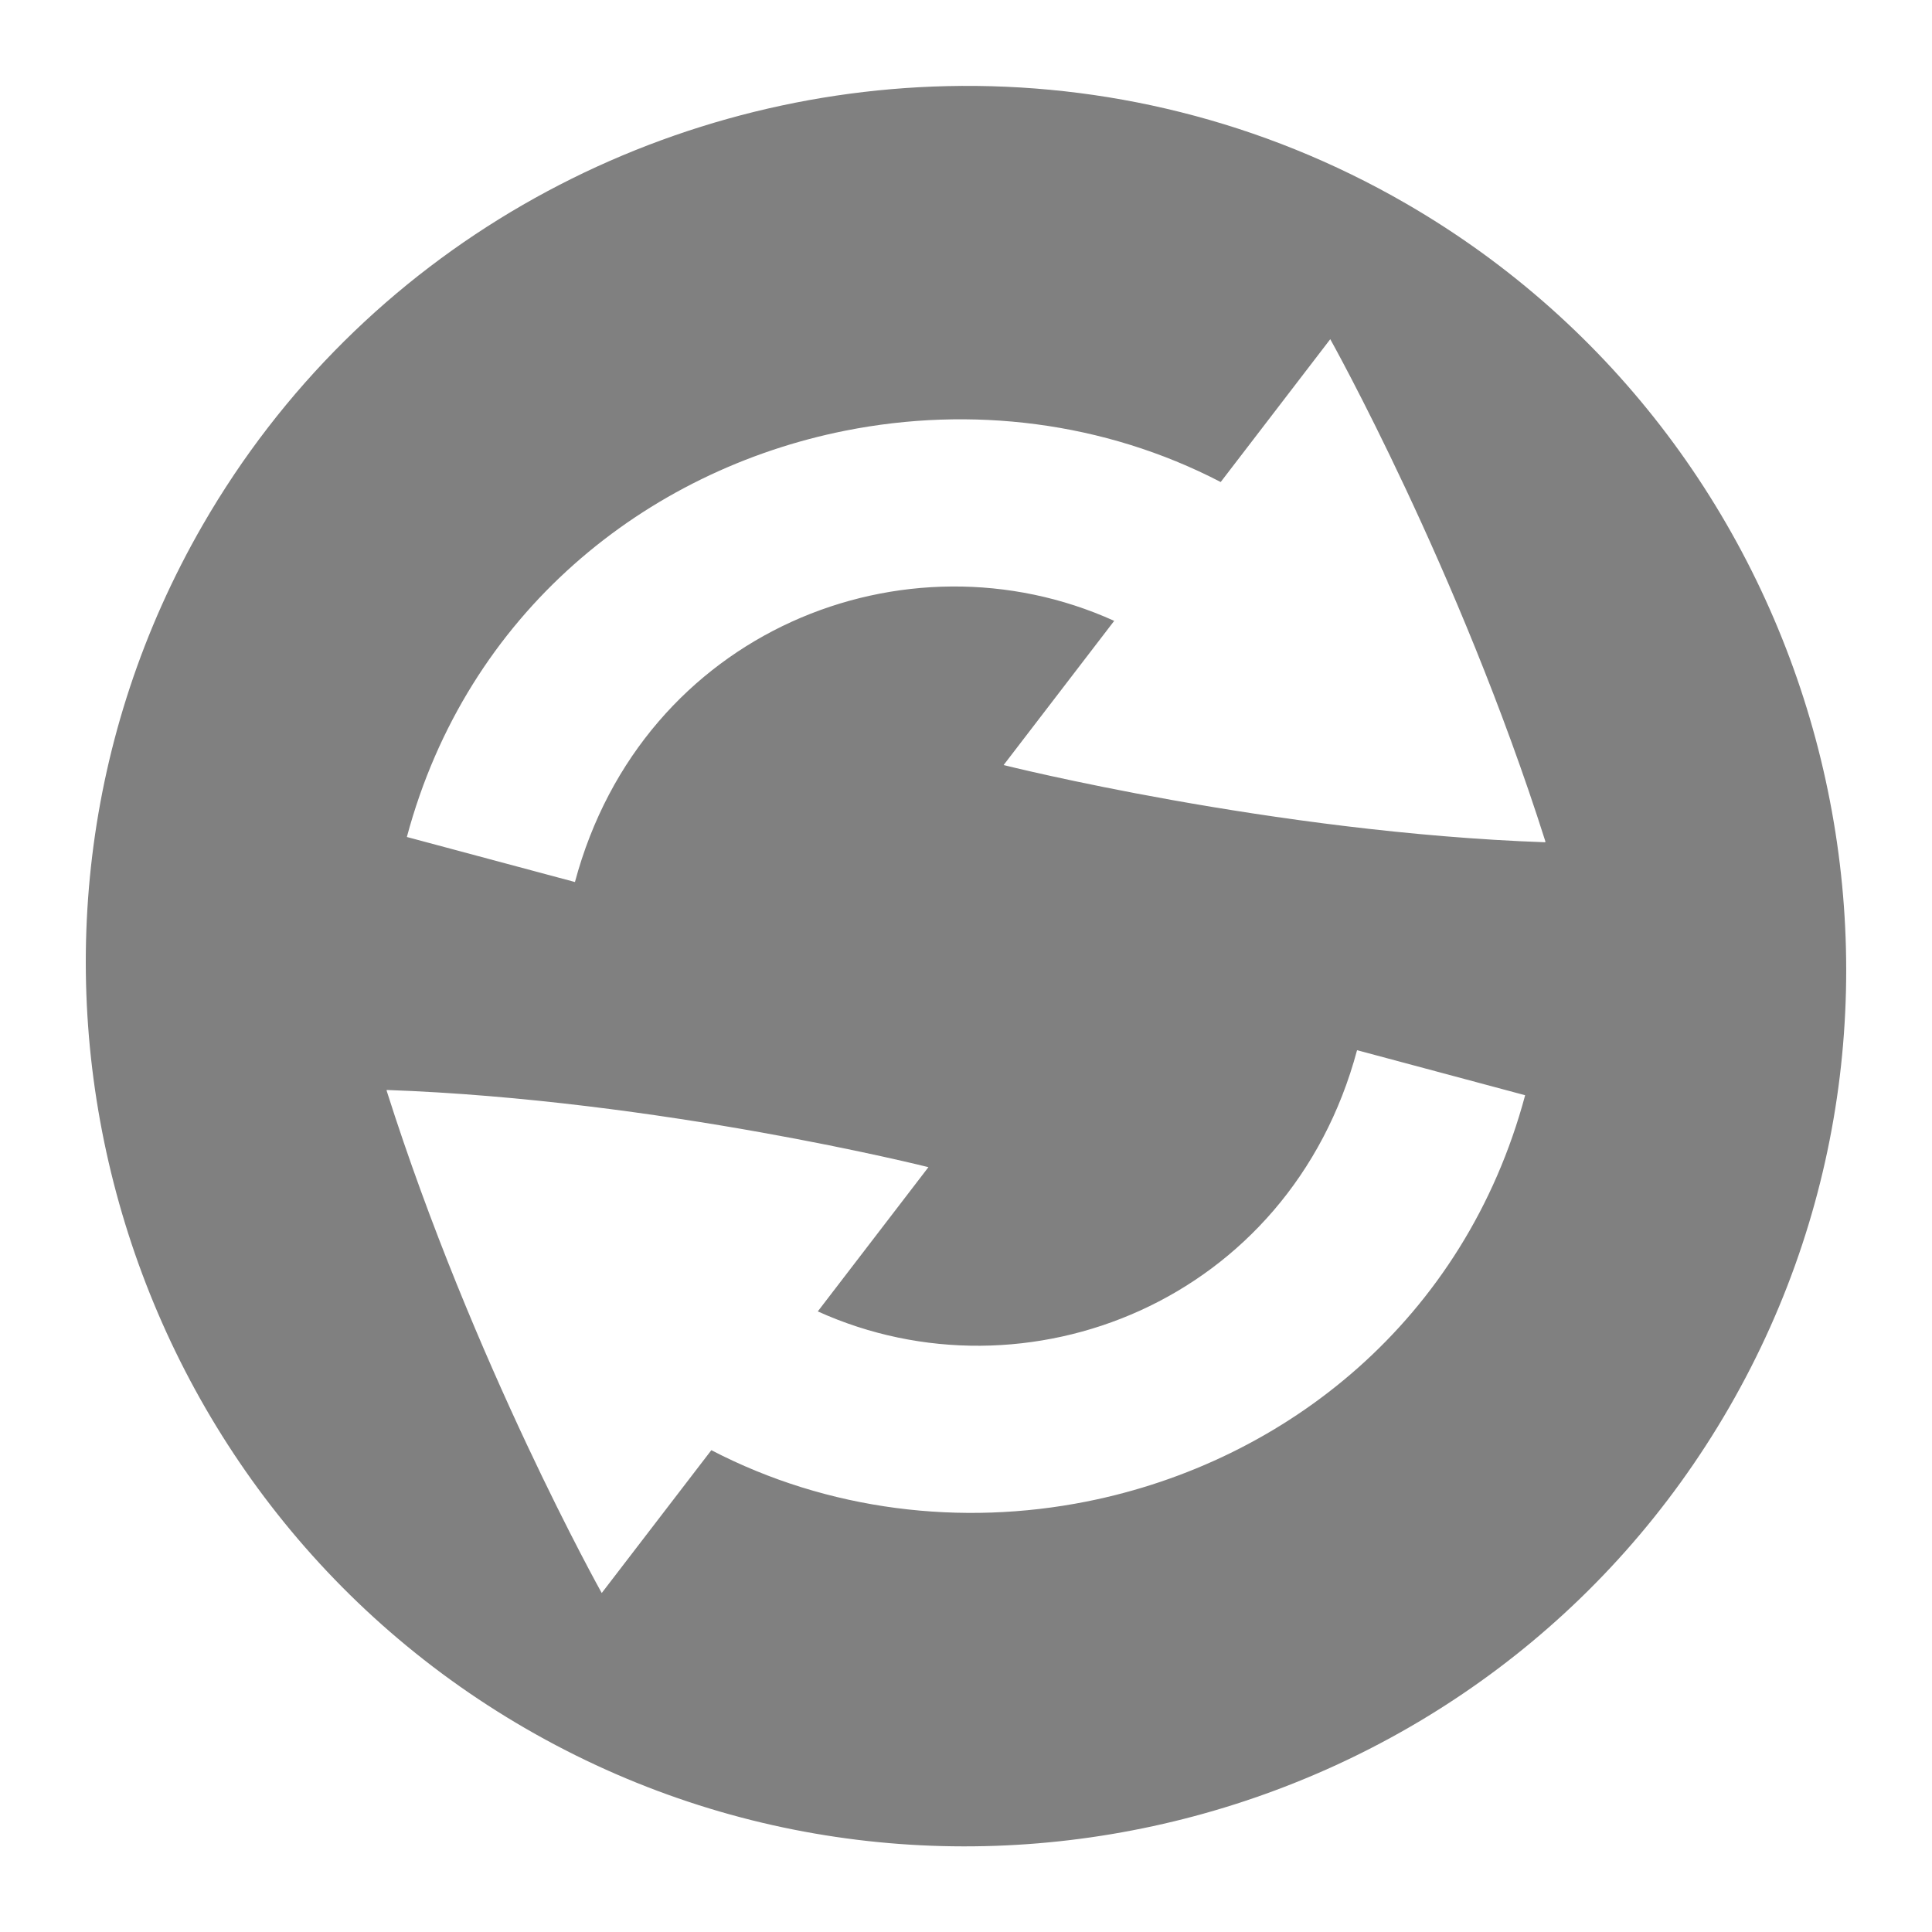
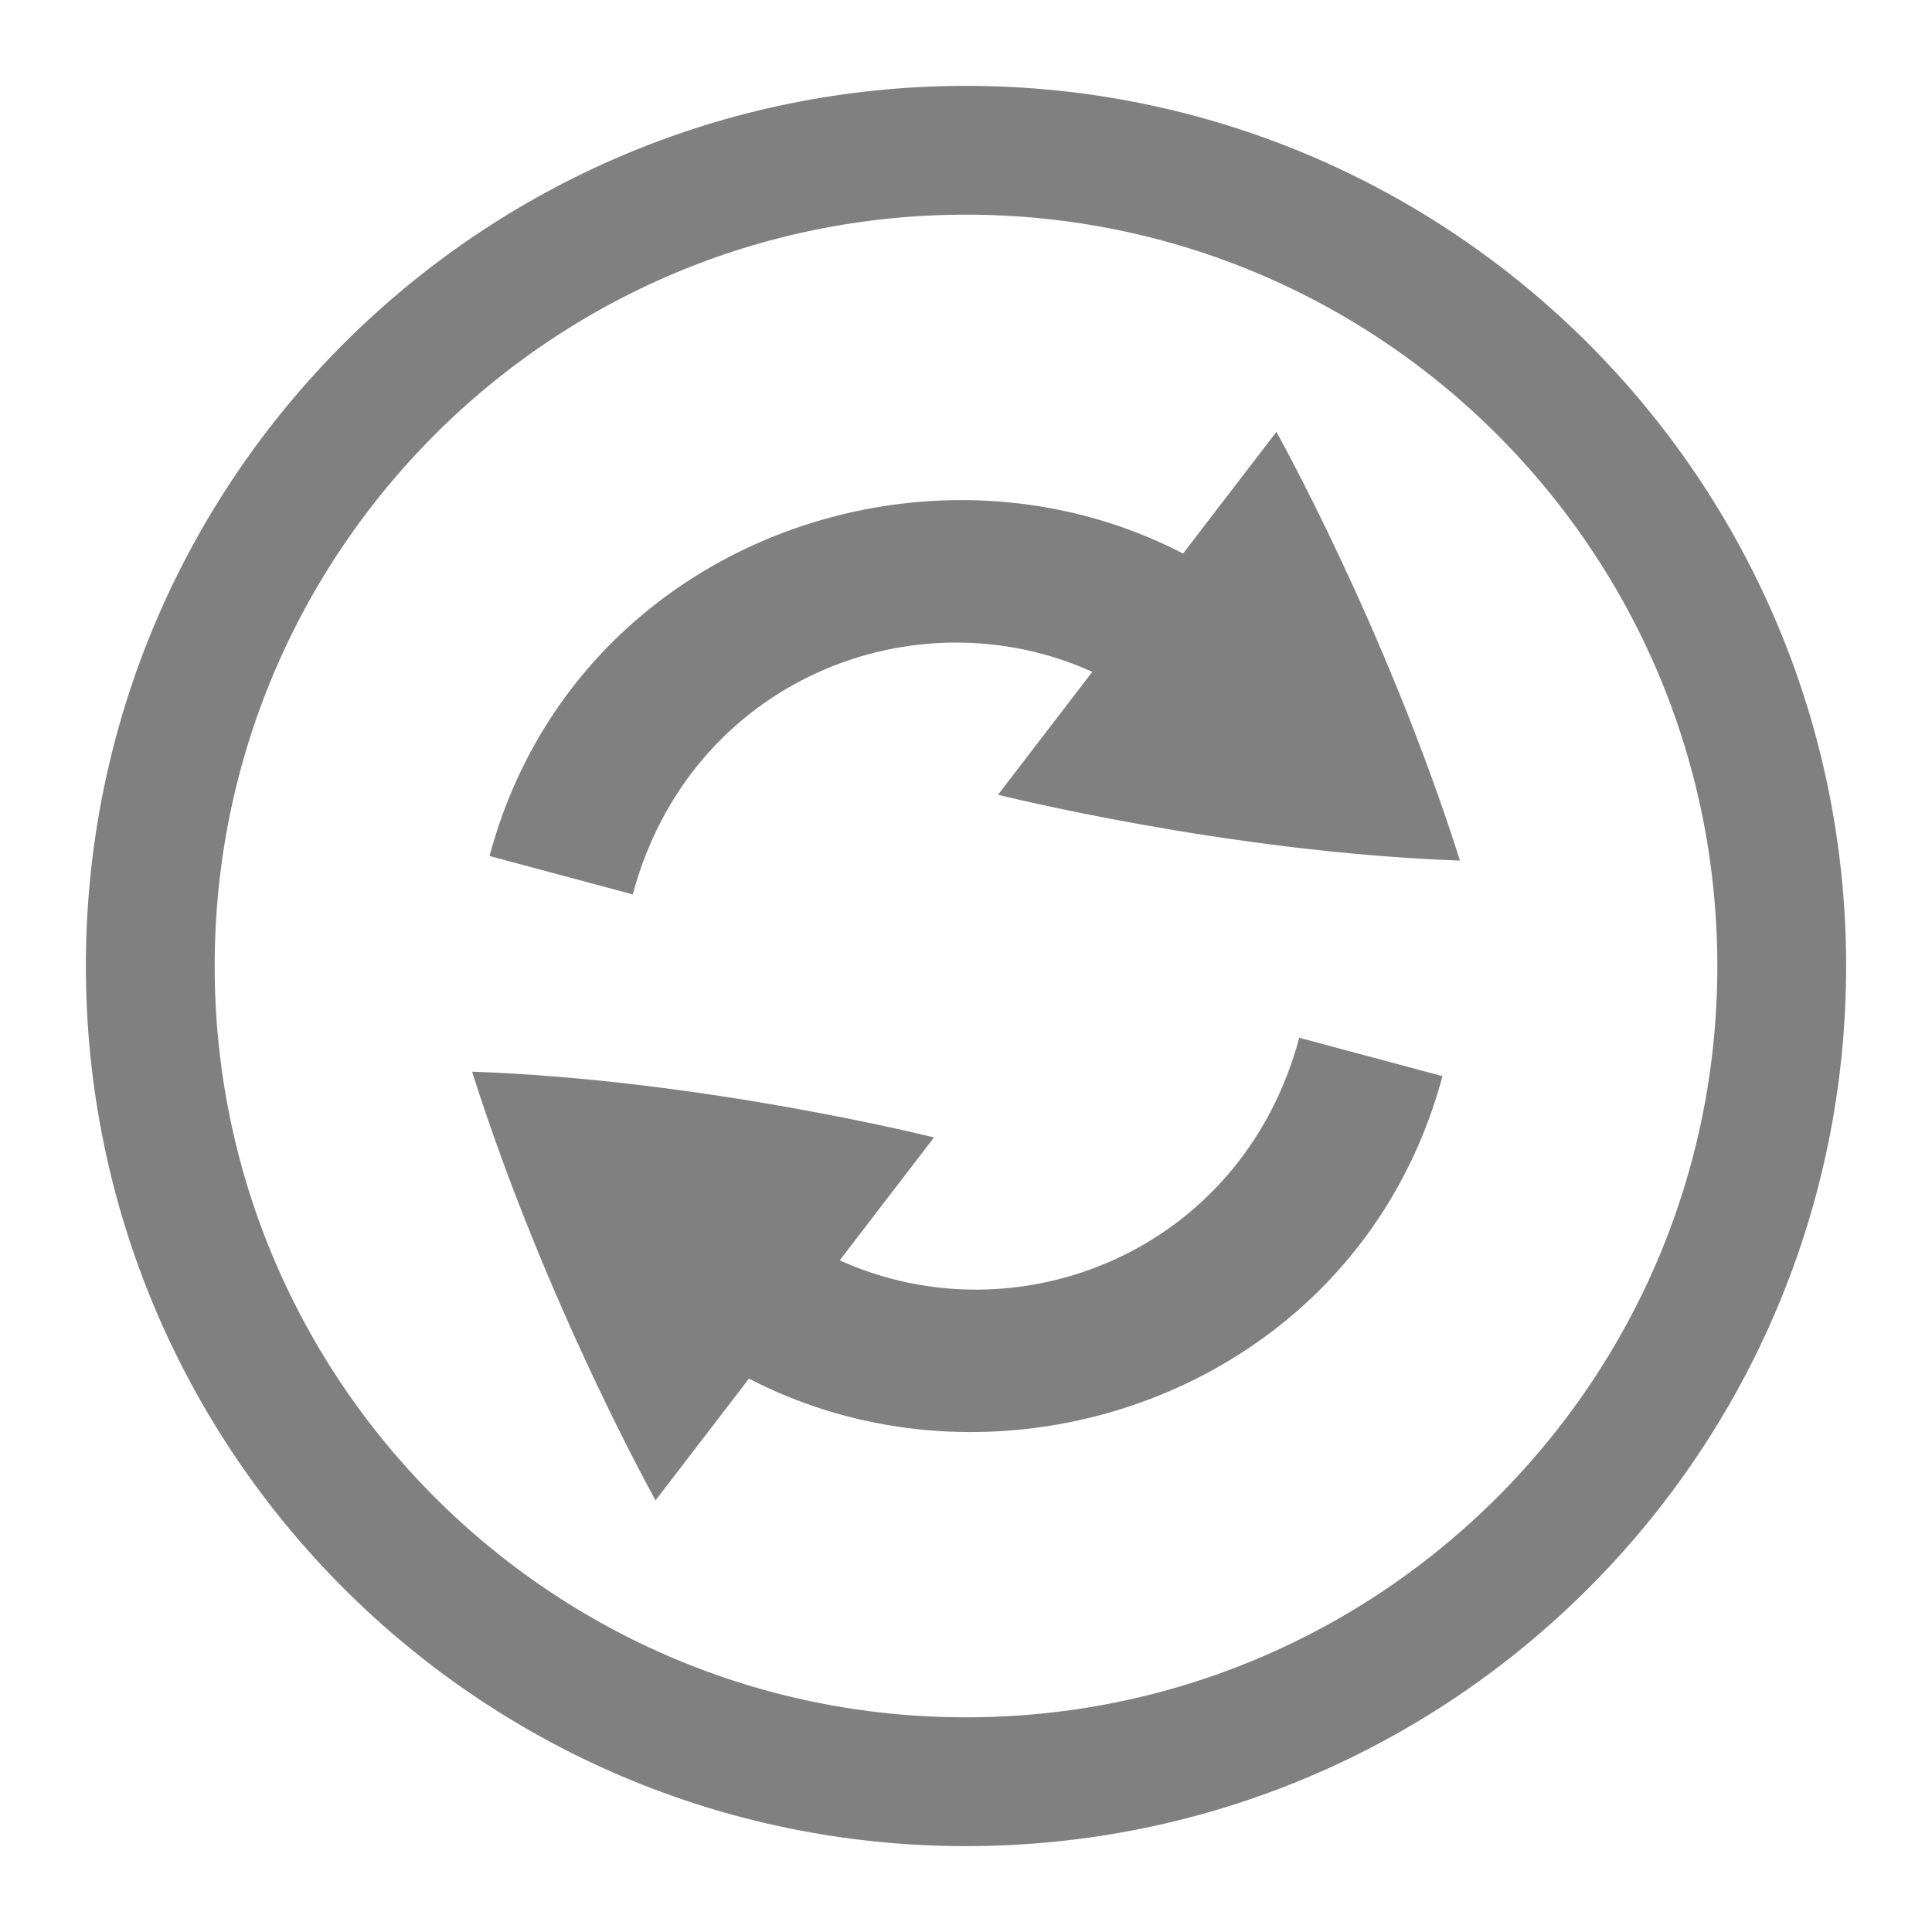
<svg xmlns="http://www.w3.org/2000/svg" width="90" height="90" id="svg4479" version="1.1" viewBox="0 0 90 90">
  <defs id="defs4481">
    </defs>
  <g id="layer1" transform="translate(833.5715,-695.9336)">
    <g style="display:inline" id="g4496" transform="translate(-863.5715,-110.4286)">
      <g style="display:inline" id="g5428" transform="translate(-210,-36)">
        <rect style="opacity:0.05;color:#000000;fill:none;stroke:none;stroke-width:2;marker:none;visibility:visible;display:inline;overflow:visible;enable-background:accumulate" id="rect5430" width="90" height="90" x="842.362" y="240" transform="matrix(0,1,1,0,0,0)" />
-         <path style="font-style:normal;font-variant:normal;font-weight:normal;font-stretch:normal;text-indent:0;text-align:start;text-decoration:none;line-height:normal;letter-spacing:normal;word-spacing:normal;text-transform:none;direction:ltr;block-progression:tb;writing-mode:lr-tb;text-anchor:start;baseline-shift:baseline;color:#000000;color-interpolation:sRGB;color-interpolation-filters:linearRGB;fill:#808080;fill-opacity:1;stroke:none;stroke-width:15;marker:none;visibility:visible;display:inline;overflow:visible;isolation:auto;mix-blend-mode:normal;enable-background:accumulate;clip-rule:nonzero;color-rendering:auto;image-rendering:auto;shape-rendering:auto;text-rendering:auto;font-family:sans-serif;-inkscape-font-specification:sans-serif" d="M 44.119 4.012 C 30.25 4.329 16.839 11.635 9.443 24.457 C -1.826 43.995 4.967 69.241 24.508 80.533 C 44.048 91.826 69.287 85.091 80.557 65.553 C 91.826 46.015 85.033 20.771 65.492 9.479 C 58.775 5.597 51.384 3.846 44.119 4.012 z M 61.969 15.801 C 61.969 15.801 67.958 26.5 71.99 39.197 C 71.988 39.198 71.989 39.206 71.988 39.207 C 71.987 39.209 71.987 39.216 71.986 39.217 C 71.985 39.219 71.987 39.226 71.986 39.227 C 71.988 39.233 71.985 39.235 71.984 39.236 C 59.27 38.786 46.752 35.639 46.752 35.639 L 51.904 28.922 C 42.208 24.531 29.925 29.361 26.783 41.088 L 18.953 38.99 C 21.758 28.523 30.096 21.909 39.381 20.062 C 45.214 18.902 51.42 19.627 56.865 22.455 L 61.969 15.801 z M 63.217 48.922 L 71.047 51.02 C 68.242 61.487 59.904 68.1 50.619 69.947 C 44.786 71.108 38.581 70.383 33.137 67.555 L 28.031 74.209 C 28.031 74.209 22.044 63.51 18.012 50.812 C 18.014 50.812 18.013 50.804 18.014 50.803 C 18.015 50.801 18.013 50.794 18.014 50.793 C 18.015 50.791 18.013 50.784 18.014 50.783 C 18.011 50.777 18.015 50.776 18.016 50.775 C 30.731 51.225 43.25 54.371 43.25 54.371 L 38.096 61.09 C 47.792 65.48 60.075 60.649 63.217 48.922 z " transform="translate(240,842.3622)" id="path5432" />
+         <path style="font-style:normal;font-variant:normal;font-weight:normal;font-stretch:normal;text-indent:0;text-align:start;text-decoration:none;line-height:normal;letter-spacing:normal;word-spacing:normal;text-transform:none;direction:ltr;block-progression:tb;writing-mode:lr-tb;text-anchor:start;baseline-shift:baseline;color:#000000;color-interpolation:sRGB;color-interpolation-filters:linearRGB;fill:#808080;fill-opacity:1;stroke:none;stroke-width:15;marker:none;visibility:visible;display:inline;overflow:visible;isolation:auto;mix-blend-mode:normal;enable-background:accumulate;clip-rule:nonzero;color-rendering:auto;image-rendering:auto;shape-rendering:auto;text-rendering:auto;font-family:sans-serif;-inkscape-font-specification:sans-serif" d="m 299.46,862.481 c 0,0 5.104,9.117 8.54,19.937 -0.002,8.5e-4 -8.5e-4,0.007 -0.002,0.008 -8.4e-4,0.002 -8.3e-4,0.007 -0.002,0.008 -8.5e-4,0.002 8.1e-4,0.007 0,0.008 0.002,0.005 -8.5e-4,0.007 -0.002,0.008 -10.835,-0.383 -21.502,-3.066 -21.502,-3.066 l 4.391,-5.724 c -8.262,-3.742 -18.729,0.374 -21.407,10.367 l -6.672,-1.788 c 2.39,-8.92 9.495,-14.556 17.408,-16.129 4.971,-0.989 10.259,-0.371 14.899,2.039 l 4.349,-5.67 z" id="path4118" />
+         <path style="font-style:normal;font-variant:normal;font-weight:normal;font-stretch:normal;text-indent:0;text-align:start;text-decoration:none;line-height:normal;letter-spacing:normal;word-spacing:normal;text-transform:none;direction:ltr;block-progression:tb;writing-mode:lr-tb;text-anchor:start;baseline-shift:baseline;color:#000000;color-interpolation:sRGB;color-interpolation-filters:linearRGB;fill:#808080;fill-opacity:1;stroke:none;stroke-width:15;marker:none;visibility:visible;display:inline;overflow:visible;isolation:auto;mix-blend-mode:normal;enable-background:accumulate;clip-rule:nonzero;color-rendering:auto;image-rendering:auto;shape-rendering:auto;text-rendering:auto;font-family:sans-serif;-inkscape-font-specification:sans-serif" d="m 300.524,890.705 6.672,1.788 c -2.39,8.92 -9.495,14.556 -17.408,16.129 -4.971,0.989 -10.258,0.371 -14.898,-2.039 l -4.351,5.67 c 0,0 -5.102,-9.117 -8.538,-19.937 0.002,-8.6e-4 8.5e-4,-0.007 0.002,-0.008 8.4e-4,-0.002 -7.1e-4,-0.007 0,-0.008 8.4e-4,-0.002 -7e-4,-0.007 0,-0.008 -0.002,-0.005 8.4e-4,-0.006 0.002,-0.007 10.835,0.383 21.504,3.064 21.504,3.064 l -4.392,5.725 c 8.262,3.741 18.729,-0.376 21.407,-10.369 z" id="path5432" />
+         <circle style="color:#000000;fill:none;stroke:#808080;stroke-width:6;stroke-linecap:round;stroke-linejoin:round;stroke-miterlimit:4;stroke-opacity:1;stroke-dasharray:none;stroke-dashoffset:0;marker:none;visibility:visible;display:inline;overflow:visible;enable-background:accumulate" id="path4116" cx="285" cy="887.362" r="38" />
      </g>
    </g>
  </g>
</svg>
